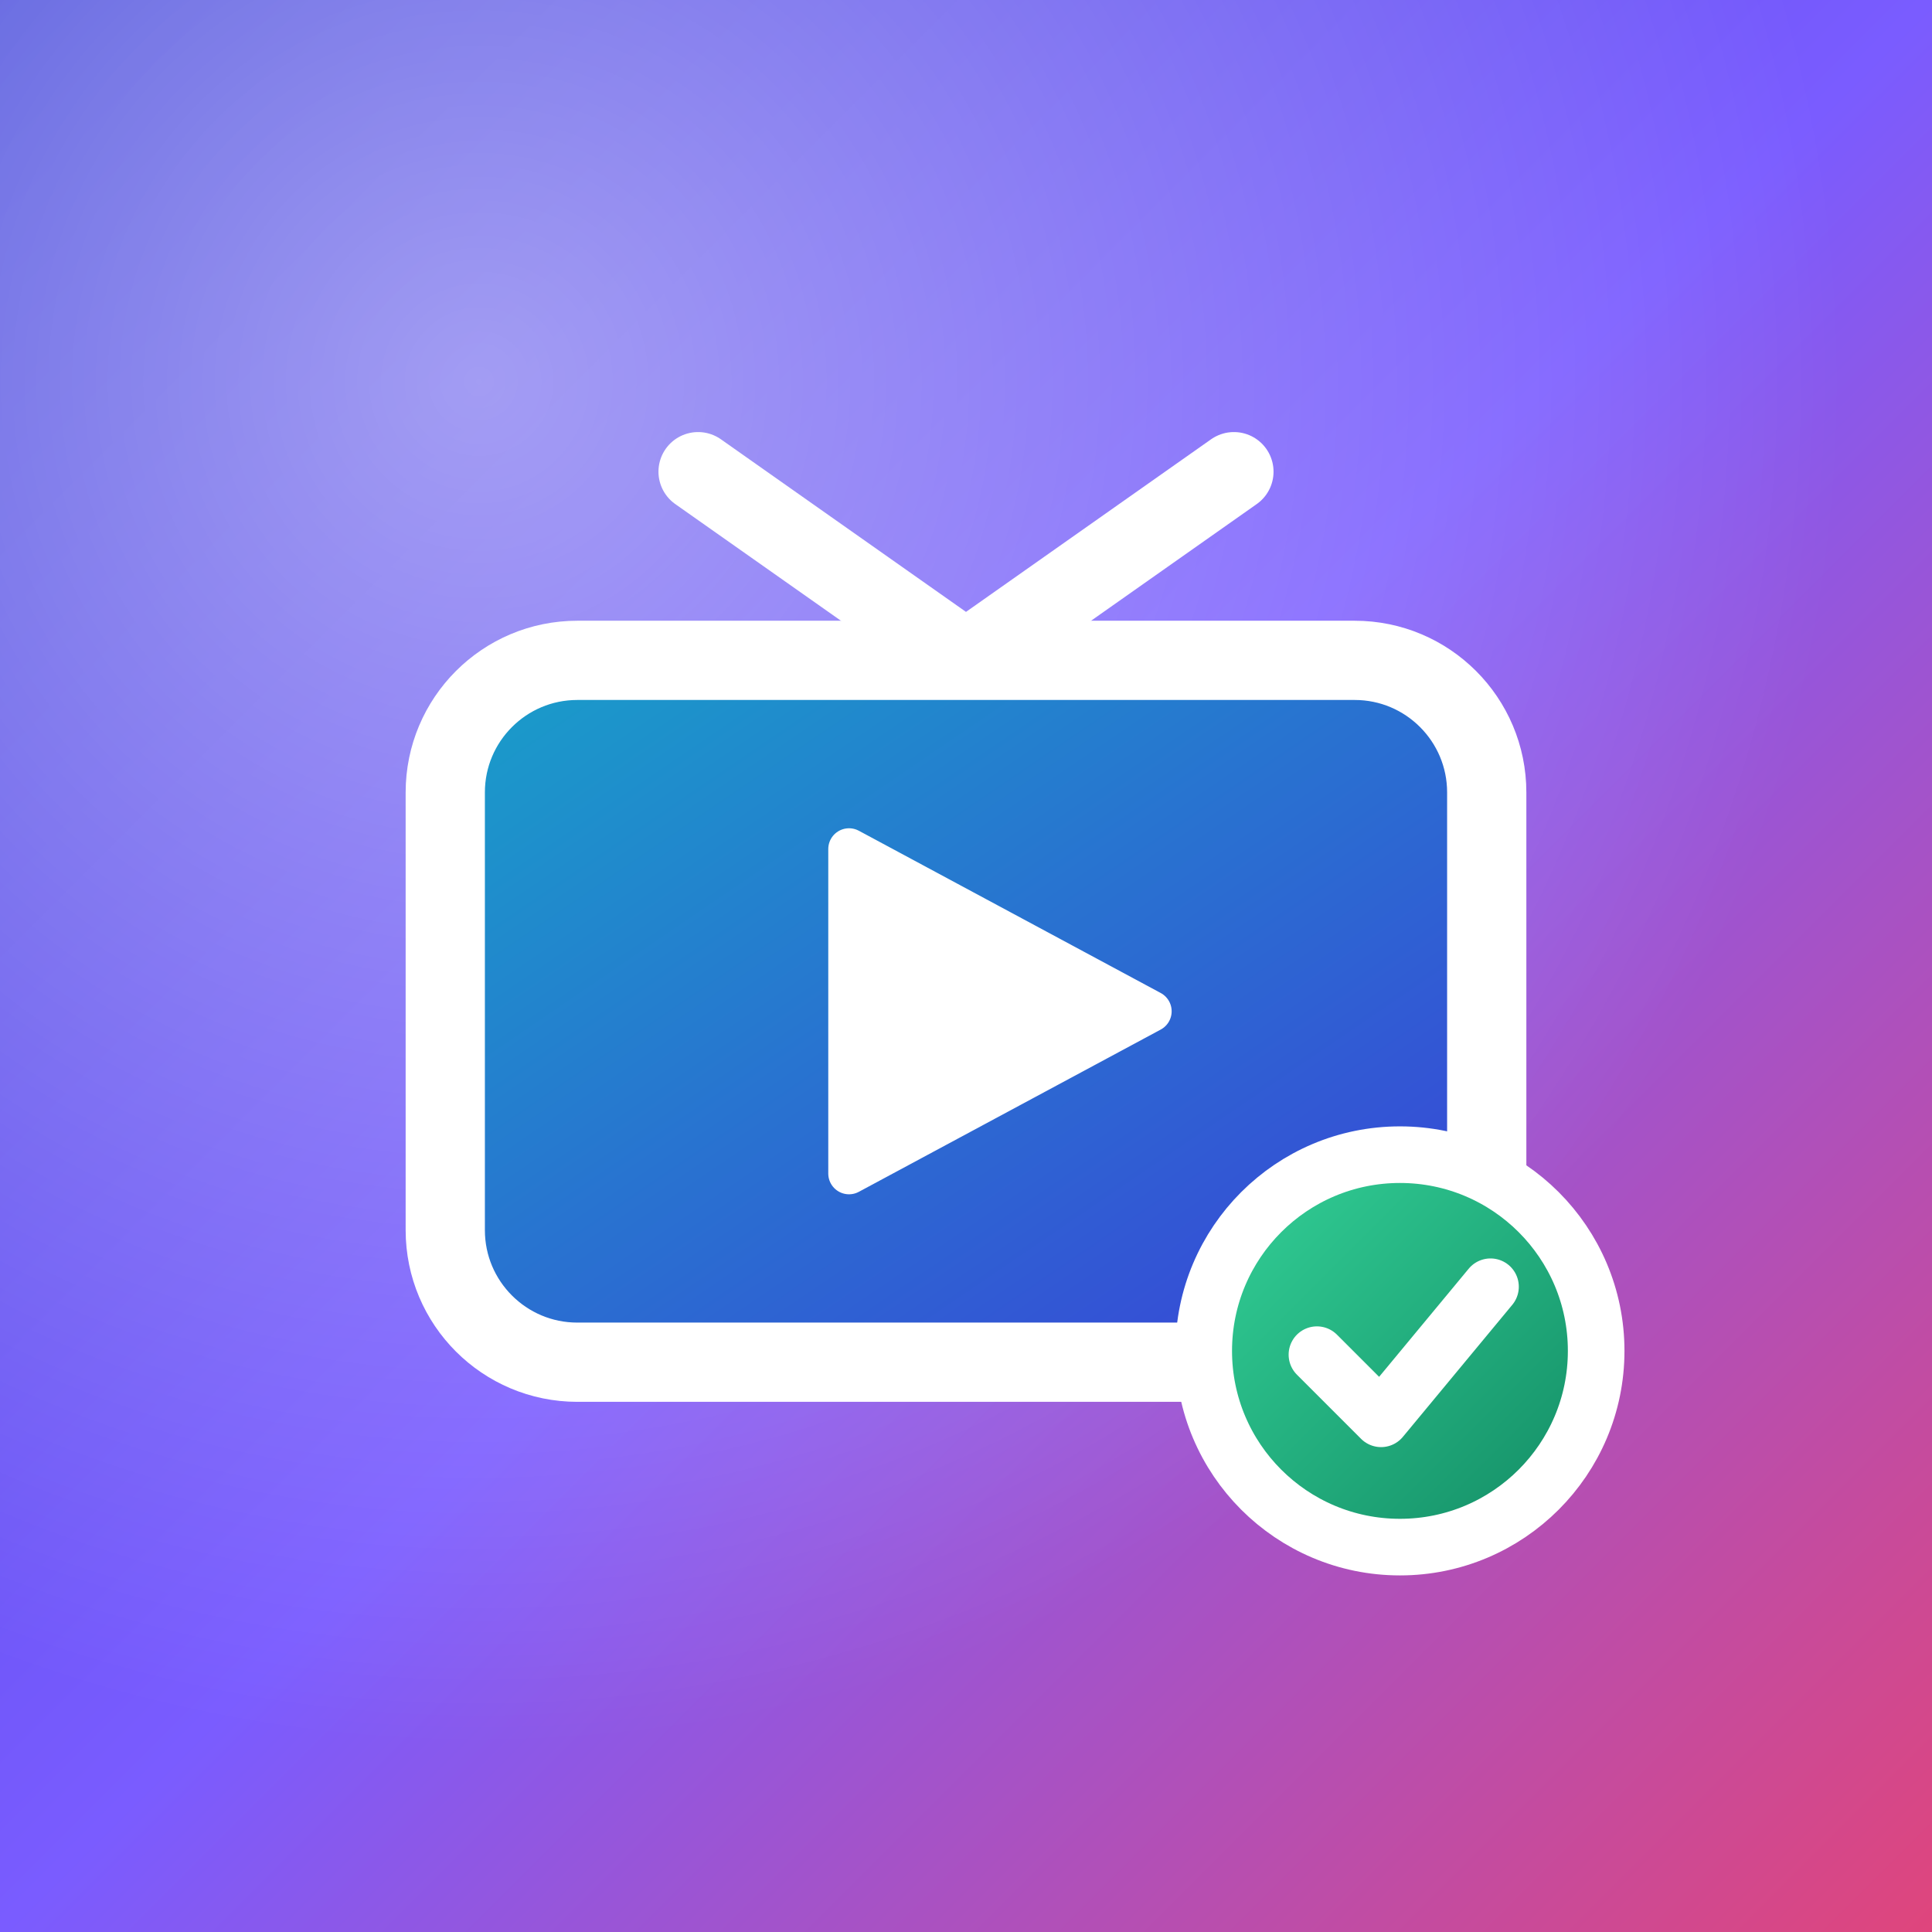
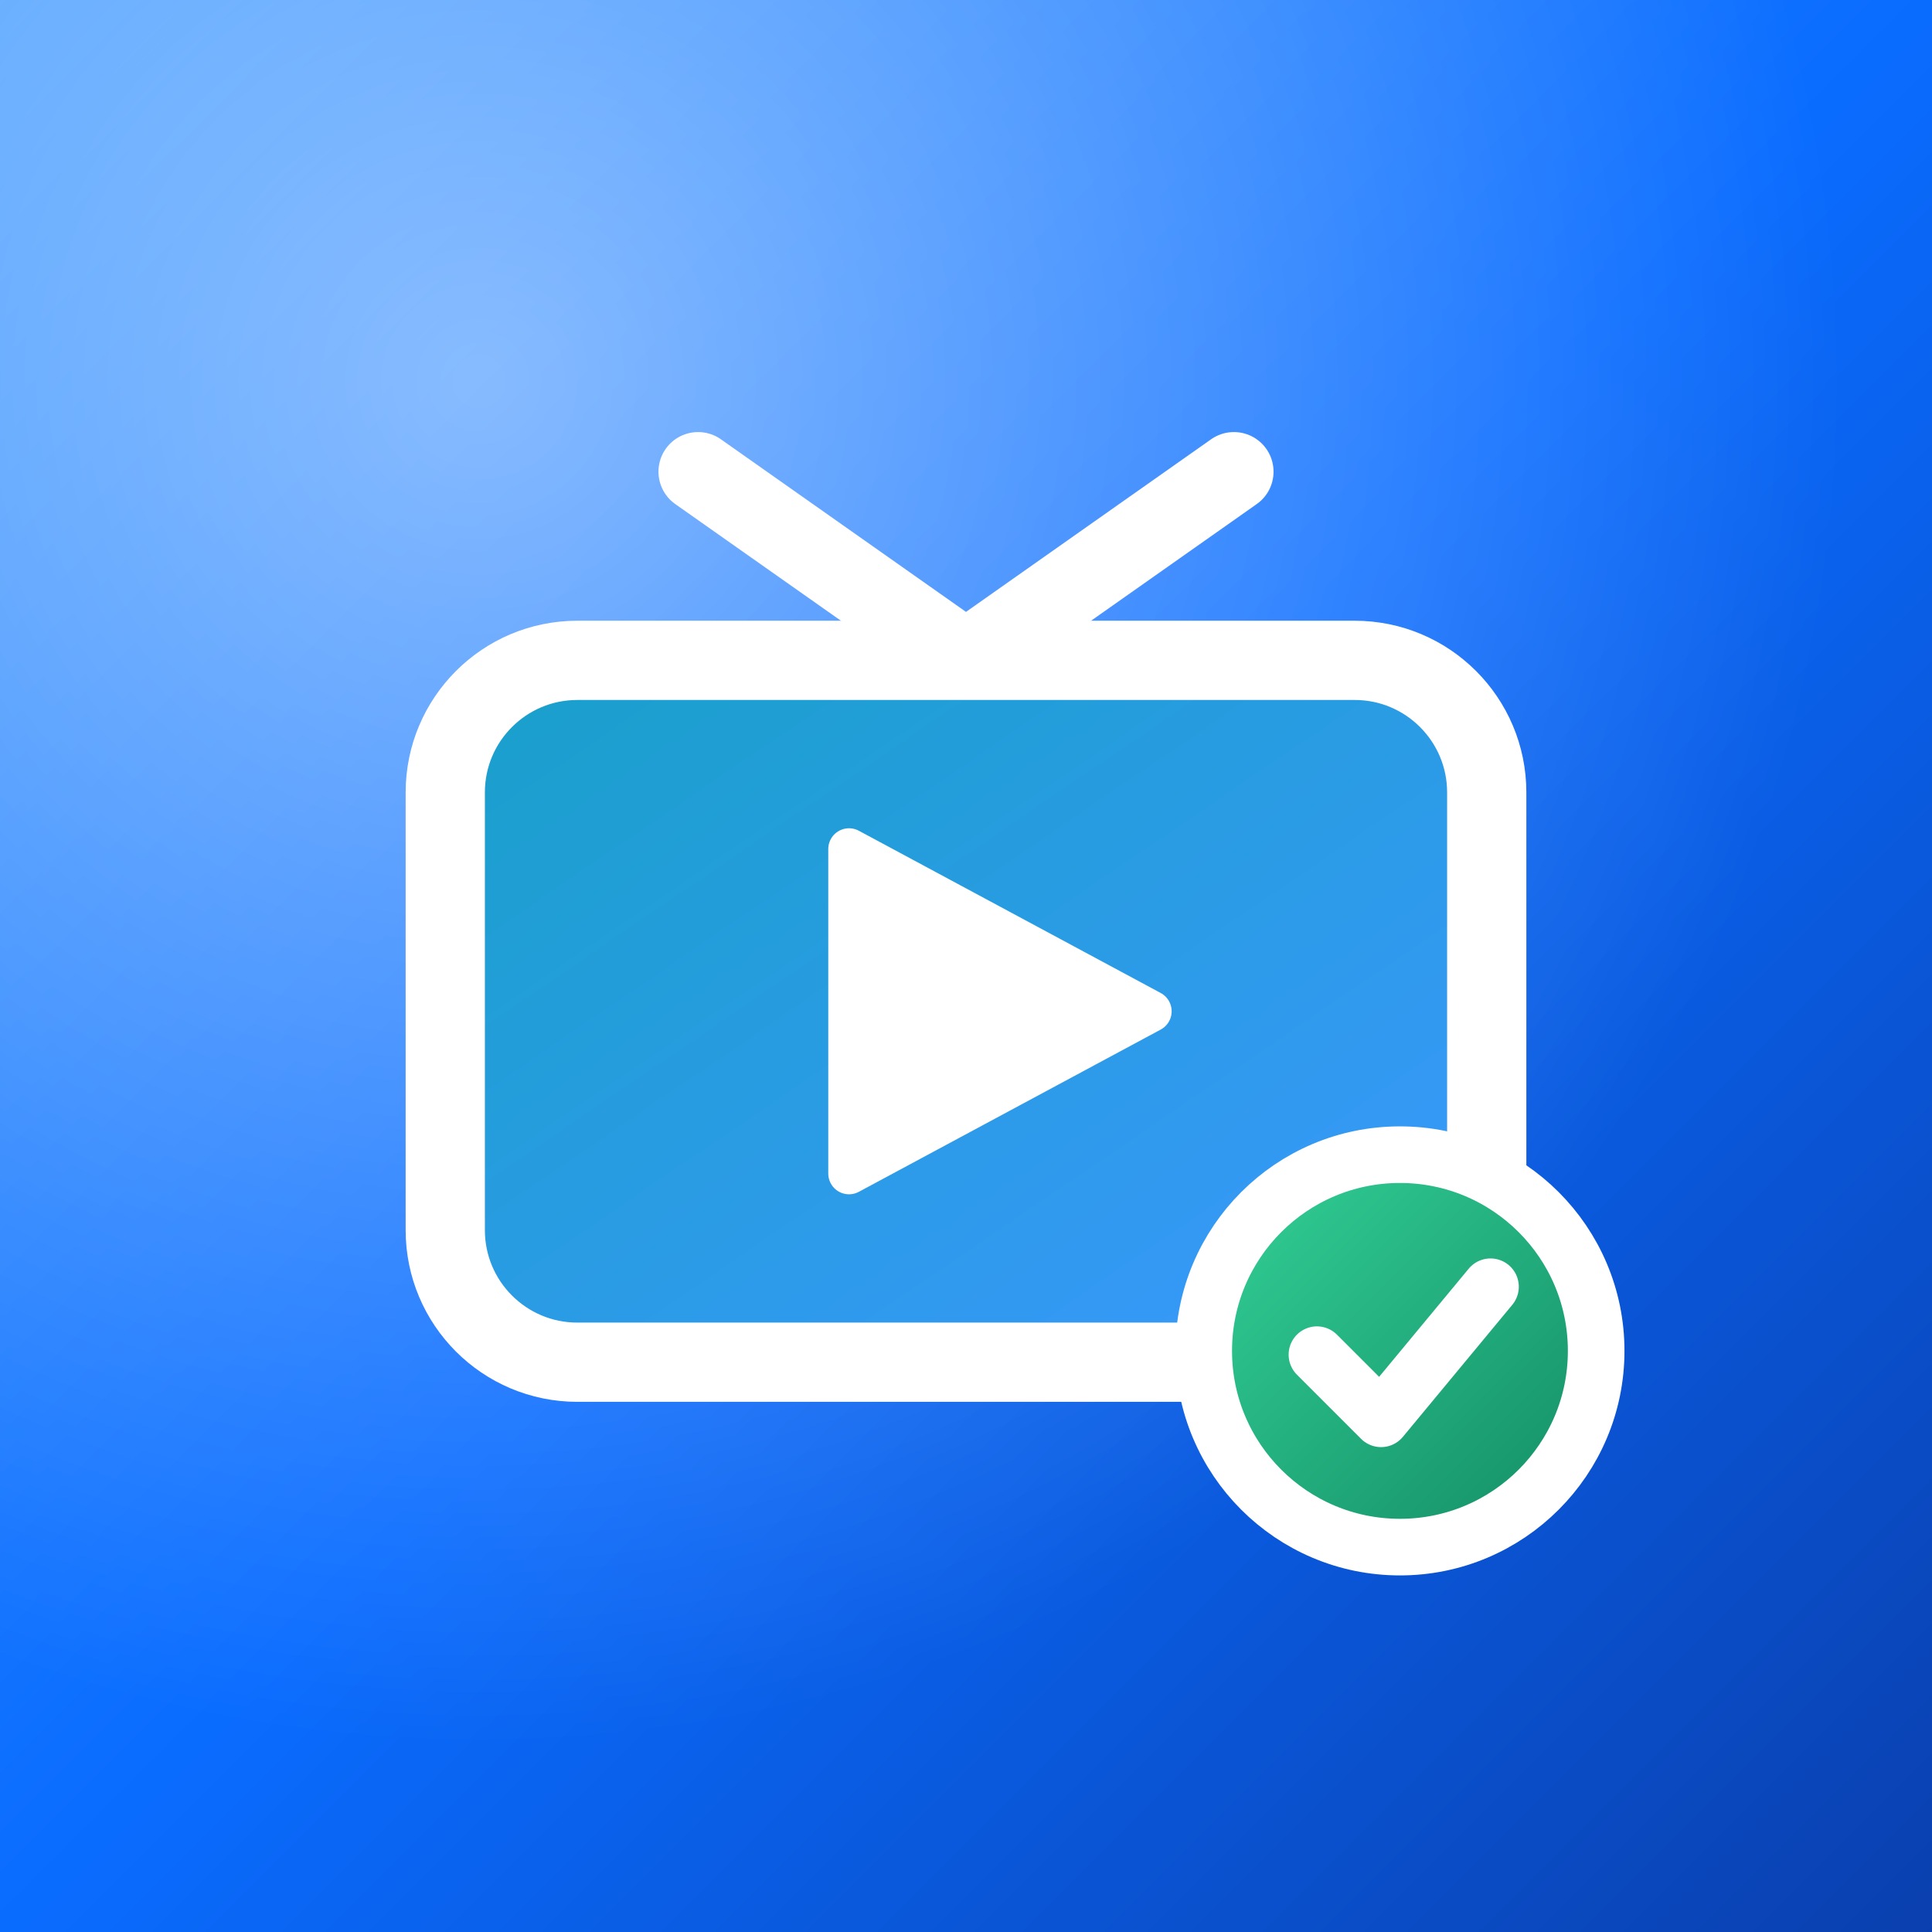
<svg xmlns="http://www.w3.org/2000/svg" viewBox="0 0 1024 1024">
  <defs>
    <linearGradient id="bg" x1="0" y1="0" x2="1" y2="1">
-       <stop offset="0" stop-color="#3b3fd8" />
-       <stop offset=".5" stop-color="#7a5cff" />
-       <stop offset="1" stop-color="#e0457b" />
+       <stop offset="0" stop-color="#3b97ff" />
+       <stop offset=".5" stop-color="#0a6cff" />
+       <stop offset="1" stop-color="#0a3fae" />
    </linearGradient>
    <radialGradient id="gl" cx=".25" cy=".2" r=".7">
      <stop offset="0" stop-color="#fff" stop-opacity=".45" />
      <stop offset="1" stop-color="#fff" stop-opacity="0" />
    </radialGradient>
    <linearGradient id="sc" x1="0" y1="0" x2="1" y2="1">
      <stop offset="0" stop-color="#18a0c9" />
-       <stop offset="1" stop-color="#3b3fd8" />
+       <stop offset="1" stop-color="#3b97ff" />
    </linearGradient>
    <linearGradient id="ok" x1="0" y1="0" x2="1" y2="1">
      <stop offset="0" stop-color="#34d399" />
      <stop offset="1" stop-color="#128a63" />
    </linearGradient>
  </defs>
  <rect width="1024" height="1024" fill="url(#bg)" />
  <rect width="1024" height="1024" fill="url(#gl)" />
  <g id="glyph">
    <path d="M370 250 L512 350 L654 250" fill="none" stroke="#fff" stroke-width="42" stroke-linecap="round" stroke-linejoin="round" />
    <rect x="236" y="350" width="552" height="372" rx="70" fill="url(#sc)" stroke="#fff" stroke-width="42" />
    <path d="M450 450 L610 536 L450 622 Z" fill="#fff" stroke="#fff" stroke-width="22" stroke-linejoin="round" />
    <circle cx="742" cy="716" r="104" fill="url(#ok)" stroke="#fff" stroke-width="30" />
    <path d="M698 718 L732 752 L790 682" fill="none" stroke="#fff" stroke-width="30" stroke-linecap="round" stroke-linejoin="round" />
  </g>
</svg>
